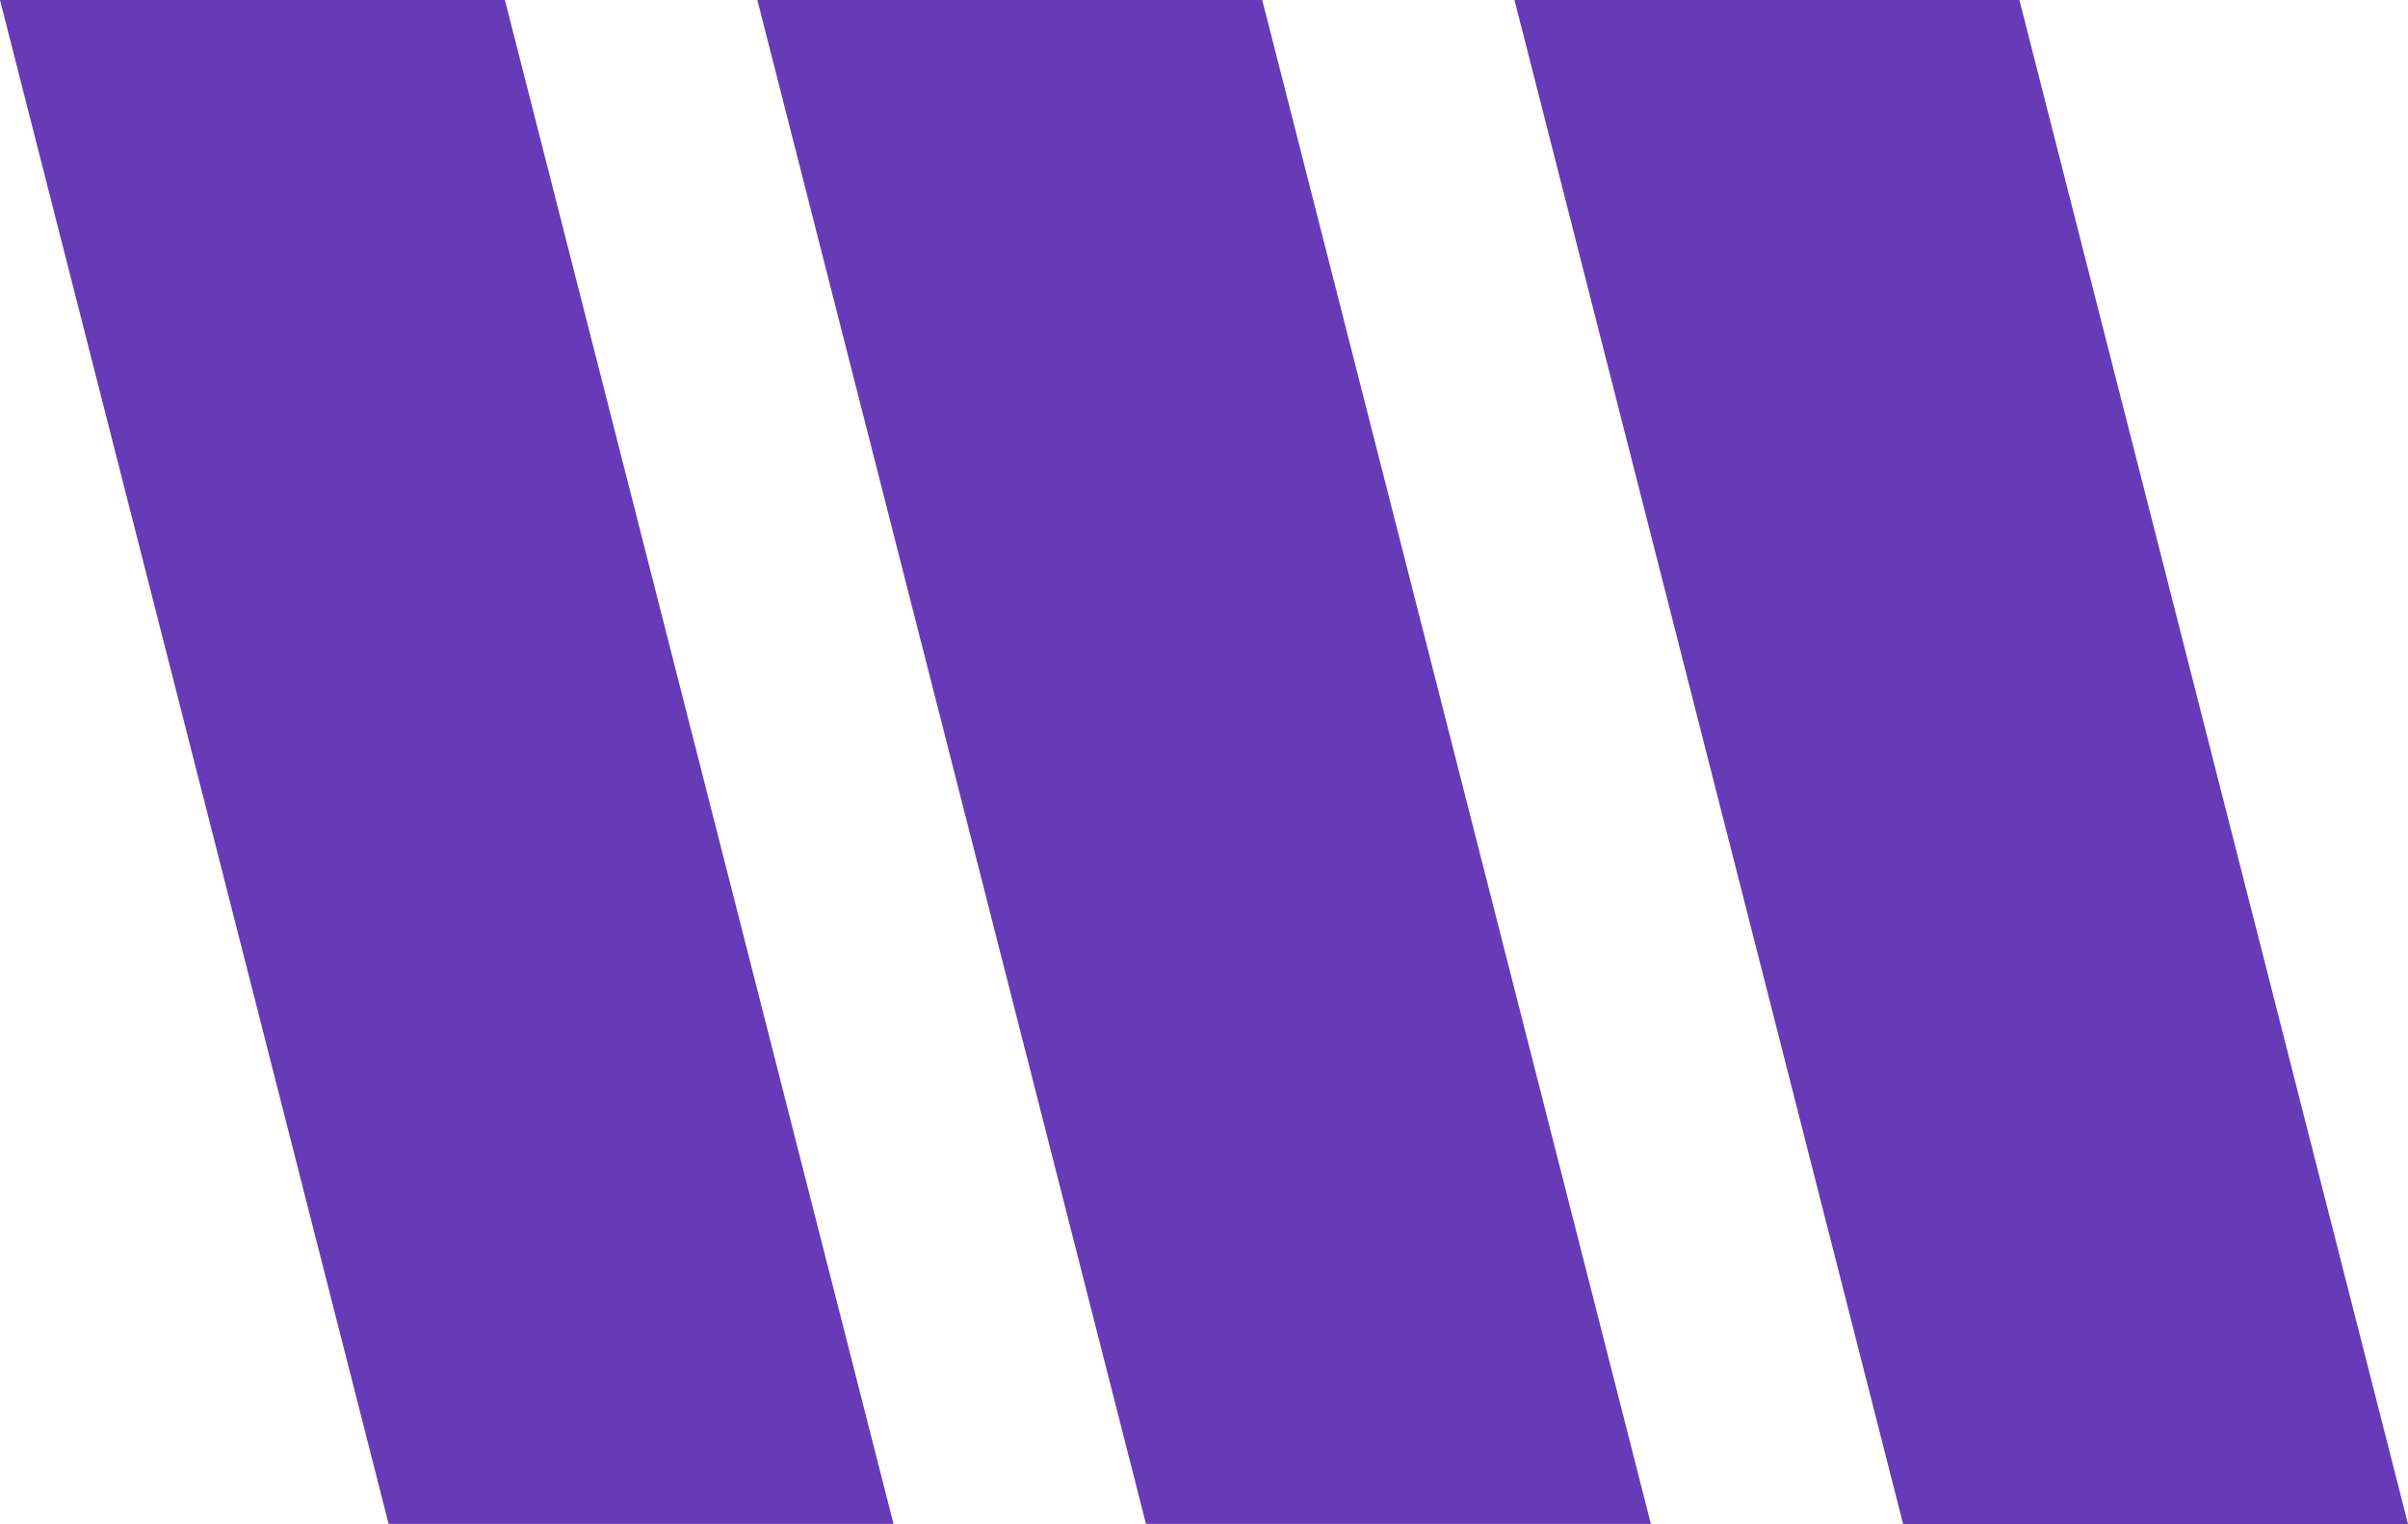
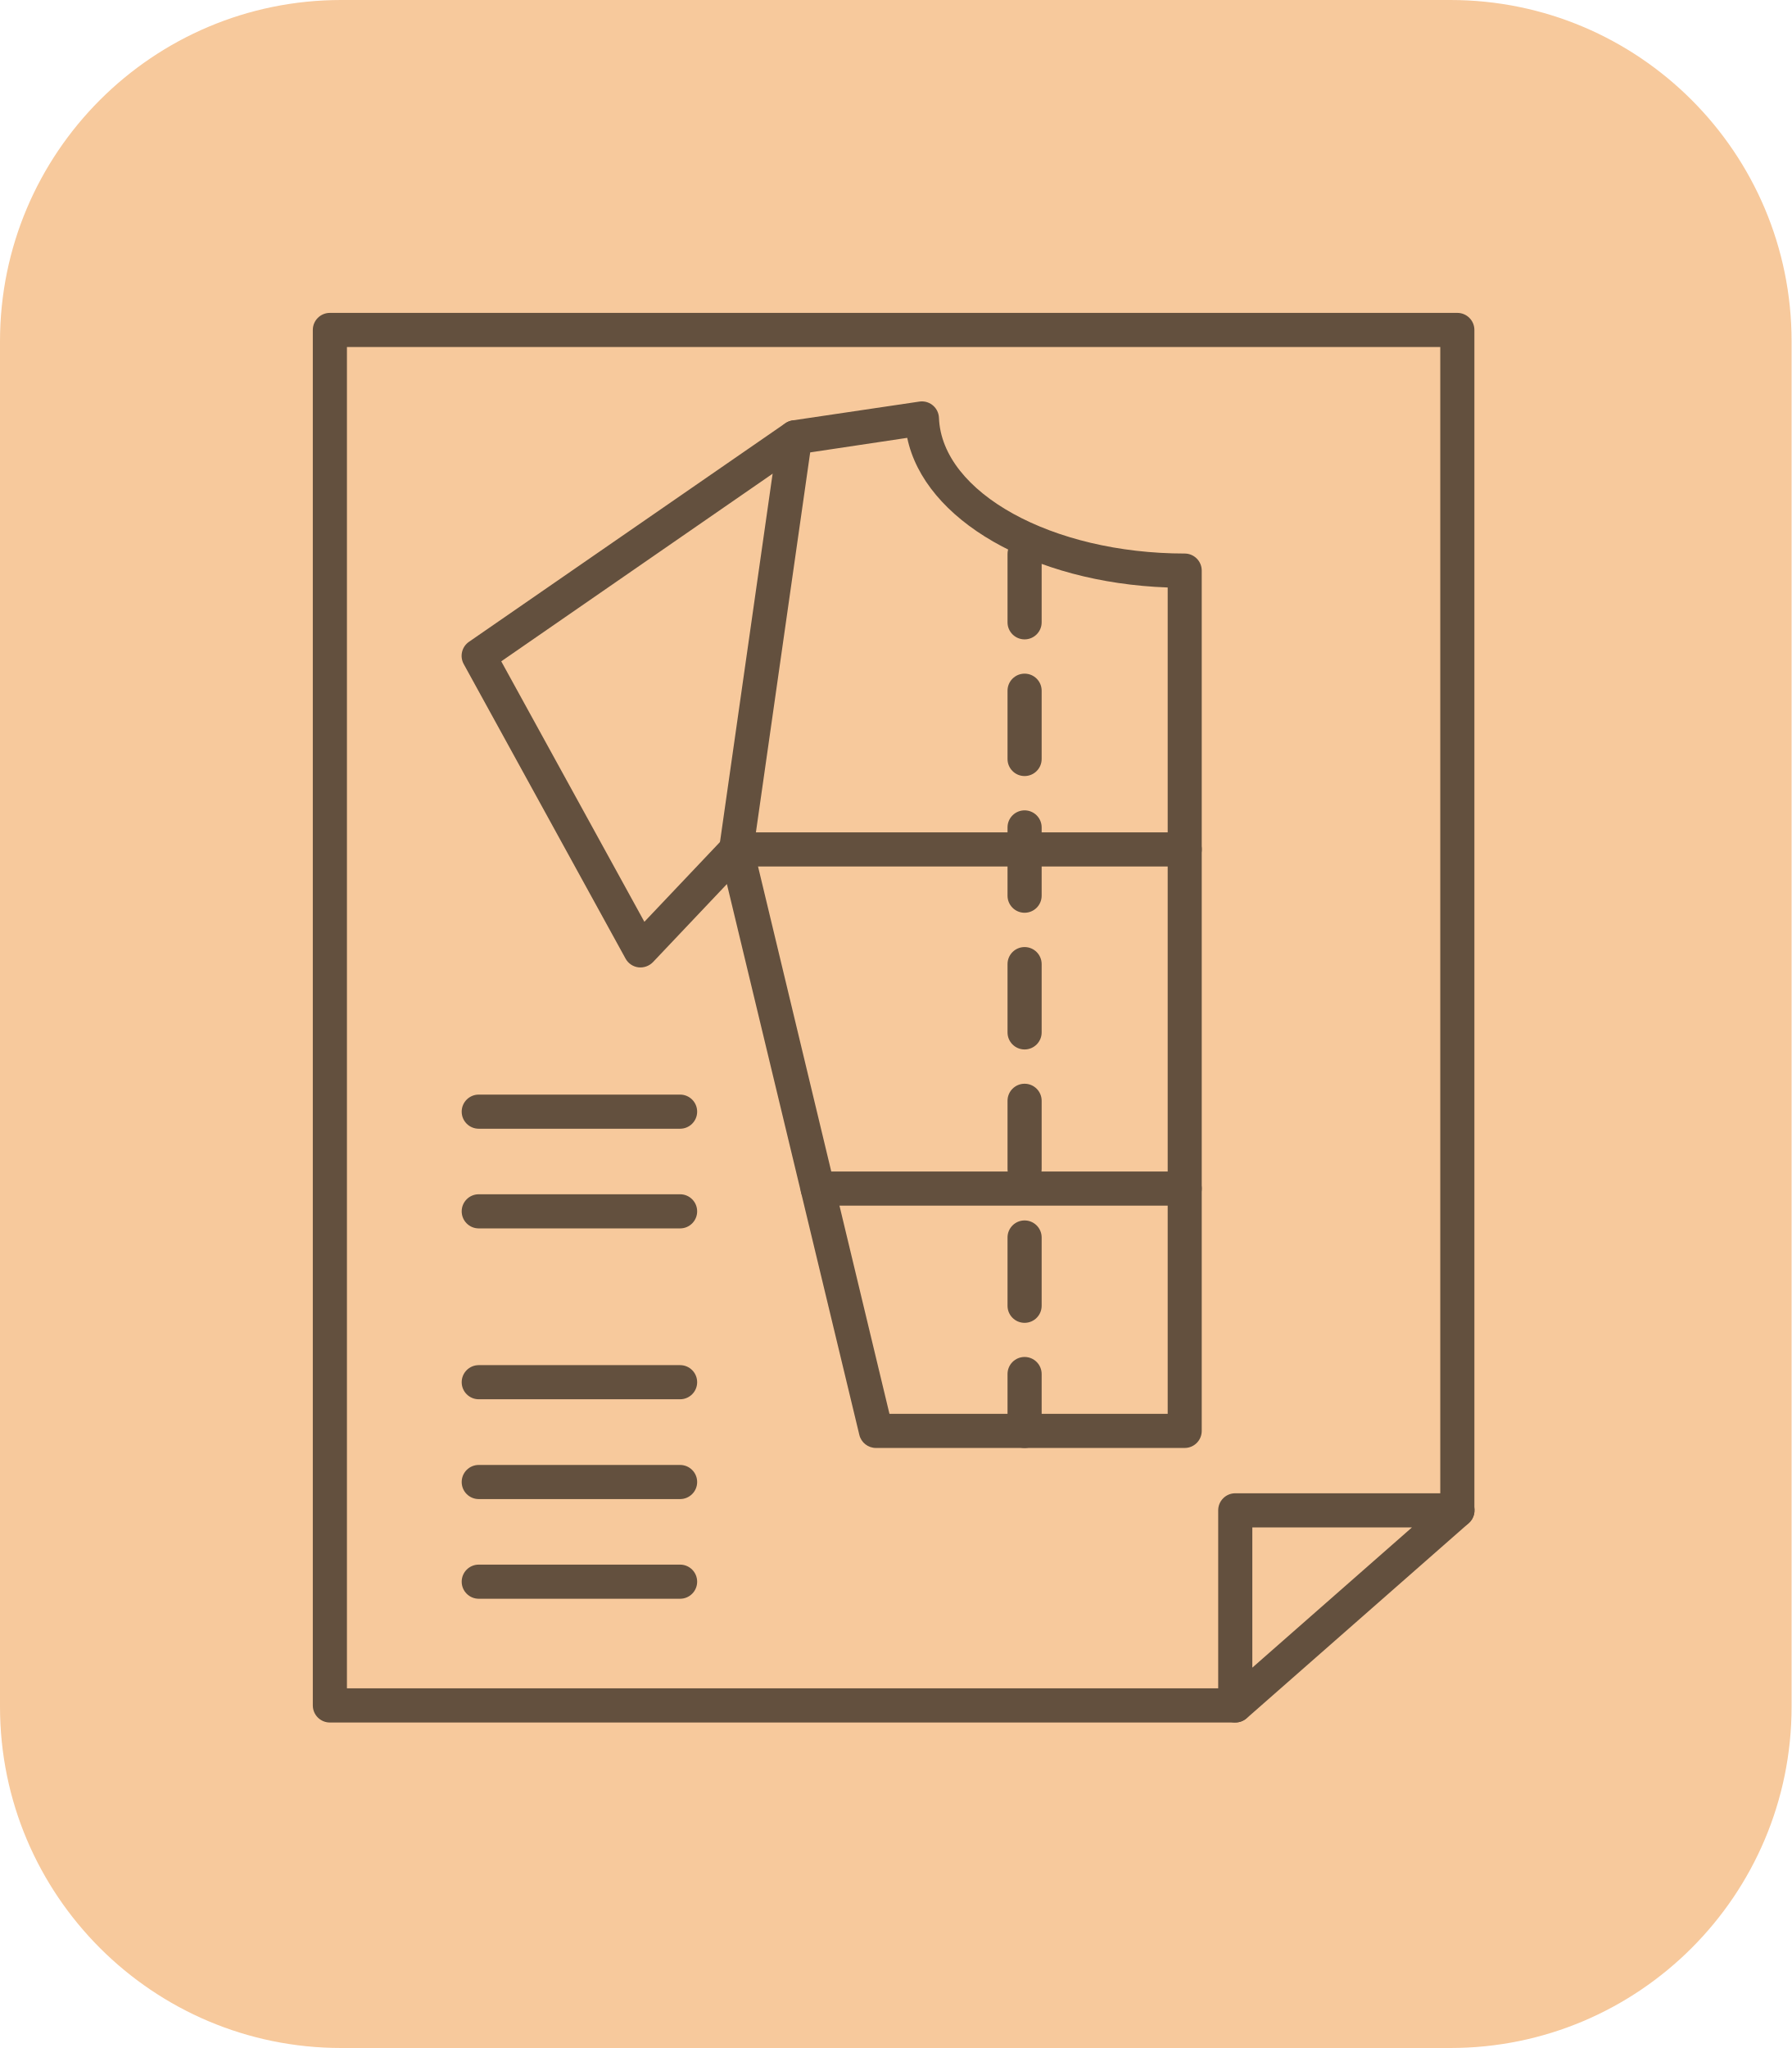
- <svg xmlns="http://www.w3.org/2000/svg" width="23.608" height="14.938" viewBox="0 0 23.608 14.938">
-   <g id="Grupo_1078511" data-name="Grupo 1078511" transform="translate(-181.517 -437.256)">
-     <g id="Trazado_609296" data-name="Trazado 609296" transform="translate(199.444 437.049)" fill="#673ab7">
-       <path d="M 5.037 14.646 L 1.12 14.646 L -2.436 0.707 L 1.482 0.707 L 5.037 14.646 Z" stroke="none" />
-       <path d="M -1.792 1.207 L 1.508 14.146 L 4.394 14.146 L 1.094 1.207 L -1.792 1.207 M -3.079 0.207 L 1.871 0.207 L 5.681 15.146 L 0.731 15.146 L -3.079 0.207 Z" stroke="none" fill="#673ab7" />
+ <svg xmlns="http://www.w3.org/2000/svg" width="63" height="72" viewBox="0 0 63 72">
+   <defs>
+     <clipPath id="clip-path">
+       <rect id="Rectángulo_455267" data-name="Rectángulo 455267" width="40.847" height="49.557" fill="#63503e" />
+     </clipPath>
+   </defs>
+   <g id="Grupo_1204786" data-name="Grupo 1204786" transform="translate(-276 -3710.587)">
+     <rect id="Rectángulo_455154" data-name="Rectángulo 455154" width="63" height="72" rx="12" transform="translate(276 3710.587)" fill="#f7c99c" />
+     <g id="Grupo_1204261" data-name="Grupo 1204261" transform="translate(287 3721.587)" clip-path="url(#clip-path)">
+       <path id="Trazado_1261793" data-name="Trazado 1261793" d="M32.437,49.557H.6a.6.6,0,0,1-.6-.6H0V.6A.6.6,0,0,1,.6,0H40.246a.6.6,0,0,1,.6.6h0V42.1a.6.6,0,1,1-1.2,0V1.2H1.2V48.355H32.437a.6.6,0,1,1,0,1.2Z" transform="translate(0 0)" fill="#63503e" />
+       <path id="Trazado_1261794" data-name="Trazado 1261794" d="M329.523,436.792a.6.6,0,0,1-.6-.6v-6.858a.6.6,0,0,1,.6-.6h7.81a.6.6,0,0,1,.4,1.052l-7.809,6.858A.6.6,0,0,1,329.523,436.792Zm.6-6.858v4.93l5.614-4.93Z" transform="translate(-297.086 -387.236)" fill="#63503e" />
+       <path id="Trazado_1261795" data-name="Trazado 1261795" d="M79.5,68.98H68.641a.6.6,0,0,1-.584-.46L63.4,49.155,60.8,51.9a.617.617,0,0,1-.513.183.6.6,0,0,1-.451-.307l-5.69-10.354a.6.6,0,0,1,.185-.784l11.122-7.683a.611.611,0,0,1,.252-.1l4.465-.662a.6.6,0,0,1,.681.509.587.587,0,0,1,.006.063c.1,2.629,3.976,4.769,8.64,4.77a.6.6,0,0,1,.6.6V68.38a.6.6,0,0,1-.6.6Zm-10.384-1.2H78.9V38.729c-4.754-.174-8.556-2.379-9.159-5.261l-3.715.557-10.561,7.3,5.033,9.157,2.8-2.954a.593.593,0,0,1,.591-.167.6.6,0,0,1,.429.44Z" transform="translate(-48.839 -29.075)" fill="#63503e" />
+       <path id="Trazado_1261796" data-name="Trazado 1261796" d="M252.977,113.361a.6.6,0,0,1-.6-.6h0v-2a.6.6,0,0,1,1.2,0v2a.6.6,0,0,1-.6.6Zm0-4.4a.6.6,0,0,1-.6-.6h0v-2.4a.6.6,0,0,1,1.2,0v2.4a.6.6,0,0,1-.6.6Zm0-4.806a.6.6,0,0,1-.6-.6h0v-2.4a.6.6,0,0,1,1.2,0v2.4a.6.6,0,0,1-.6.6Zm0-4.805a.6.6,0,0,1-.6-.6h0v-2.4a.6.6,0,1,1,1.2,0v2.4a.6.6,0,0,1-.6.6Zm0-4.806a.6.6,0,0,1-.6-.6h0v-2.4a.6.6,0,0,1,1.2,0v2.4a.6.6,0,0,1-.6.6Zm0-4.806a.6.6,0,0,1-.6-.6h0v-2.4a.6.6,0,0,1,1.2,0v2.4a.6.6,0,0,1-.6.6h0m0-4.805a.6.6,0,0,1-.6-.6h0v-2.4a.6.6,0,0,1,1.2,0v2.4a.6.6,0,0,1-.6.6Z" transform="translate(-227.948 -73.455)" fill="#63503e" />
+       <path id="Trazado_1261797" data-name="Trazado 1261797" d="M163.971,54.73H148.2a.6.6,0,0,1-.6-.6.615.615,0,0,1,.006-.086l2.07-14.485a.6.6,0,0,1,1.19.17l-1.972,13.8h15.079a.6.6,0,1,1,0,1.2Z" transform="translate(-133.313 -35.267)" fill="#63503e" />
+       <path id="Trazado_1261798" data-name="Trazado 1261798" d="M190.719,313.056H177.814a.6.6,0,0,1,0-1.2h12.905a.6.6,0,1,1,0,1.2" transform="translate(-160.06 -281.67)" fill="#63503e" />
+       <path id="Trazado_1261799" data-name="Trazado 1261799" d="M61.754,383.389h-7.08a.6.6,0,1,1,0-1.2h7.08a.6.6,0,1,1,0,1.2" transform="translate(-48.839 -345.196)" fill="#63503e" />
+       <path id="Trazado_1261800" data-name="Trazado 1261800" d="M61.754,419.6h-7.08a.6.6,0,1,1,0-1.2h7.08a.6.6,0,1,1,0,1.2" transform="translate(-48.839 -377.898)" fill="#63503e" />
+       <path id="Trazado_1261801" data-name="Trazado 1261801" d="M61.754,455.8h-7.08a.6.6,0,1,1,0-1.2h7.08a.6.6,0,1,1,0,1.2" transform="translate(-48.839 -410.594)" fill="#63503e" />
+       <path id="Trazado_1261802" data-name="Trazado 1261802" d="M61.754,285.128h-7.08a.6.6,0,1,1,0-1.2h7.08a.6.6,0,1,1,0,1.2" transform="translate(-48.839 -256.446)" fill="#63503e" />
+       <path id="Trazado_1261803" data-name="Trazado 1261803" d="M61.754,321.328h-7.08a.6.6,0,1,1,0-1.2h7.08a.6.6,0,1,1,0,1.2" transform="translate(-48.839 -289.142)" fill="#63503e" />
    </g>
-     <path id="Trazado_609297" data-name="Trazado 609297" d="M-3.079.207h4.95l3.81,14.938H.731Z" transform="translate(192.021 437.049)" fill="#673ab7" />
-     <path id="Trazado_609298" data-name="Trazado 609298" d="M-3.079.207h4.95l3.81,14.938H.731Z" transform="translate(184.596 437.049)" fill="#673ab7" />
  </g>
</svg>
